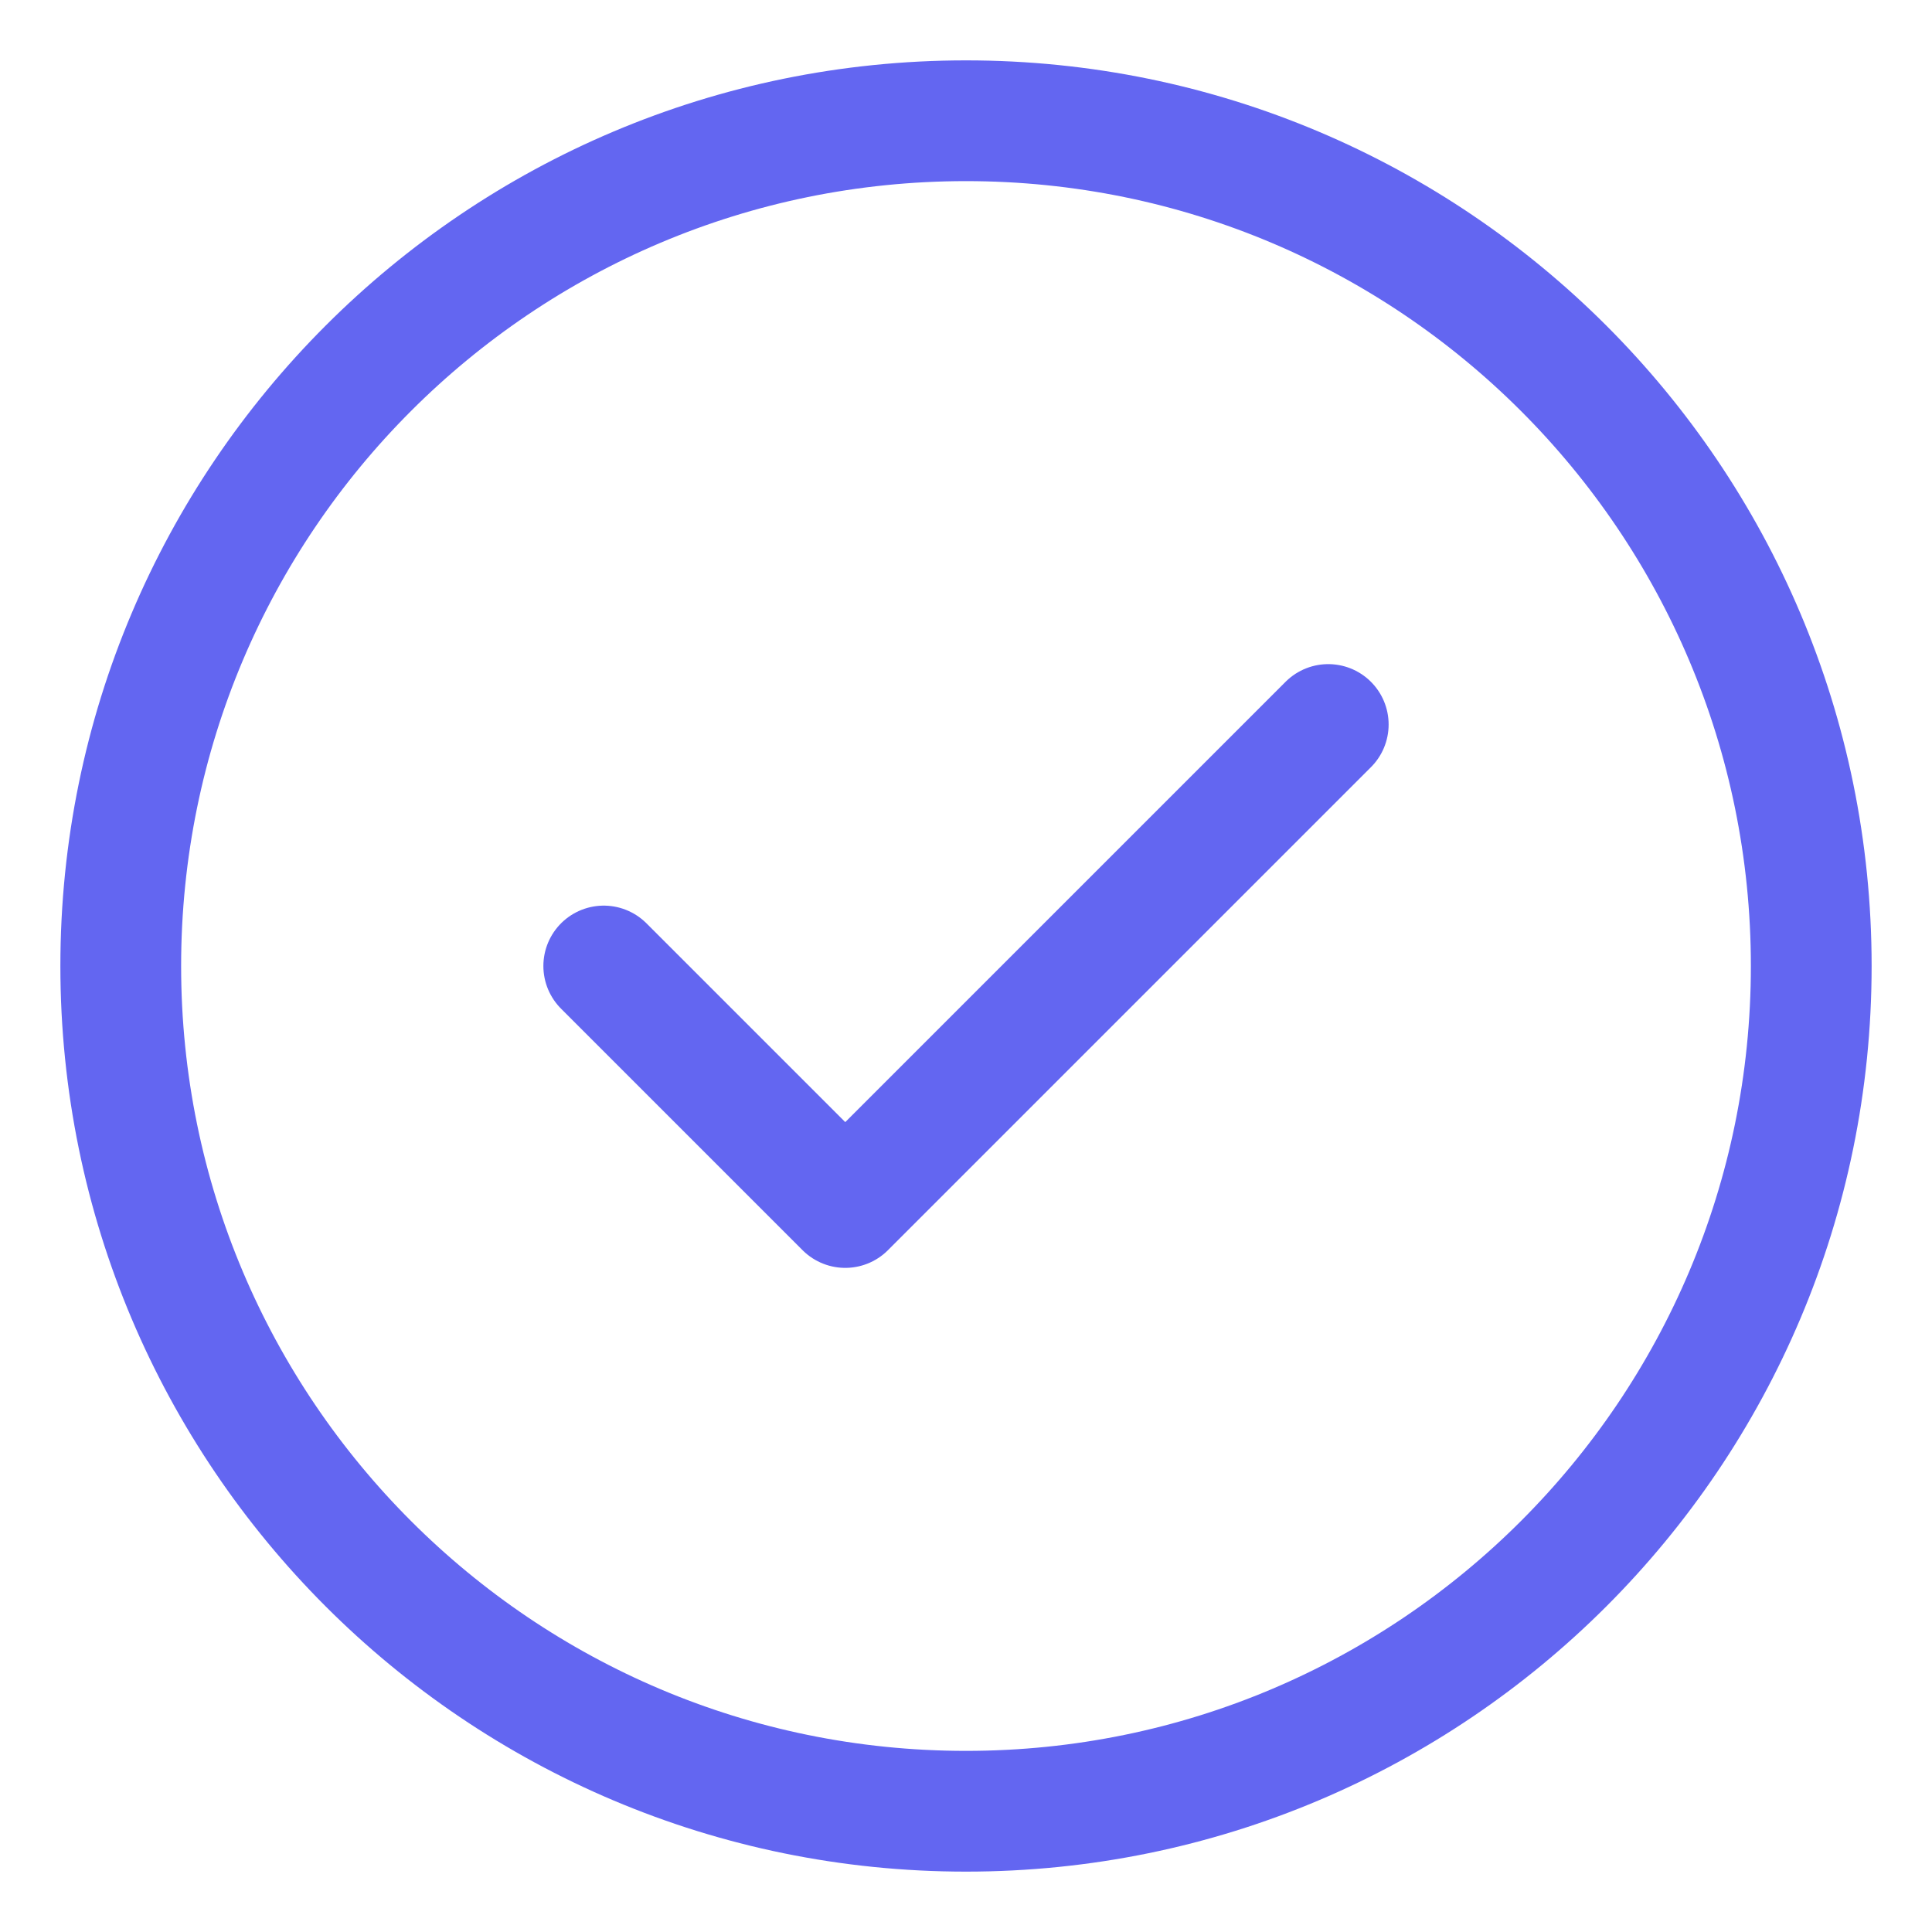
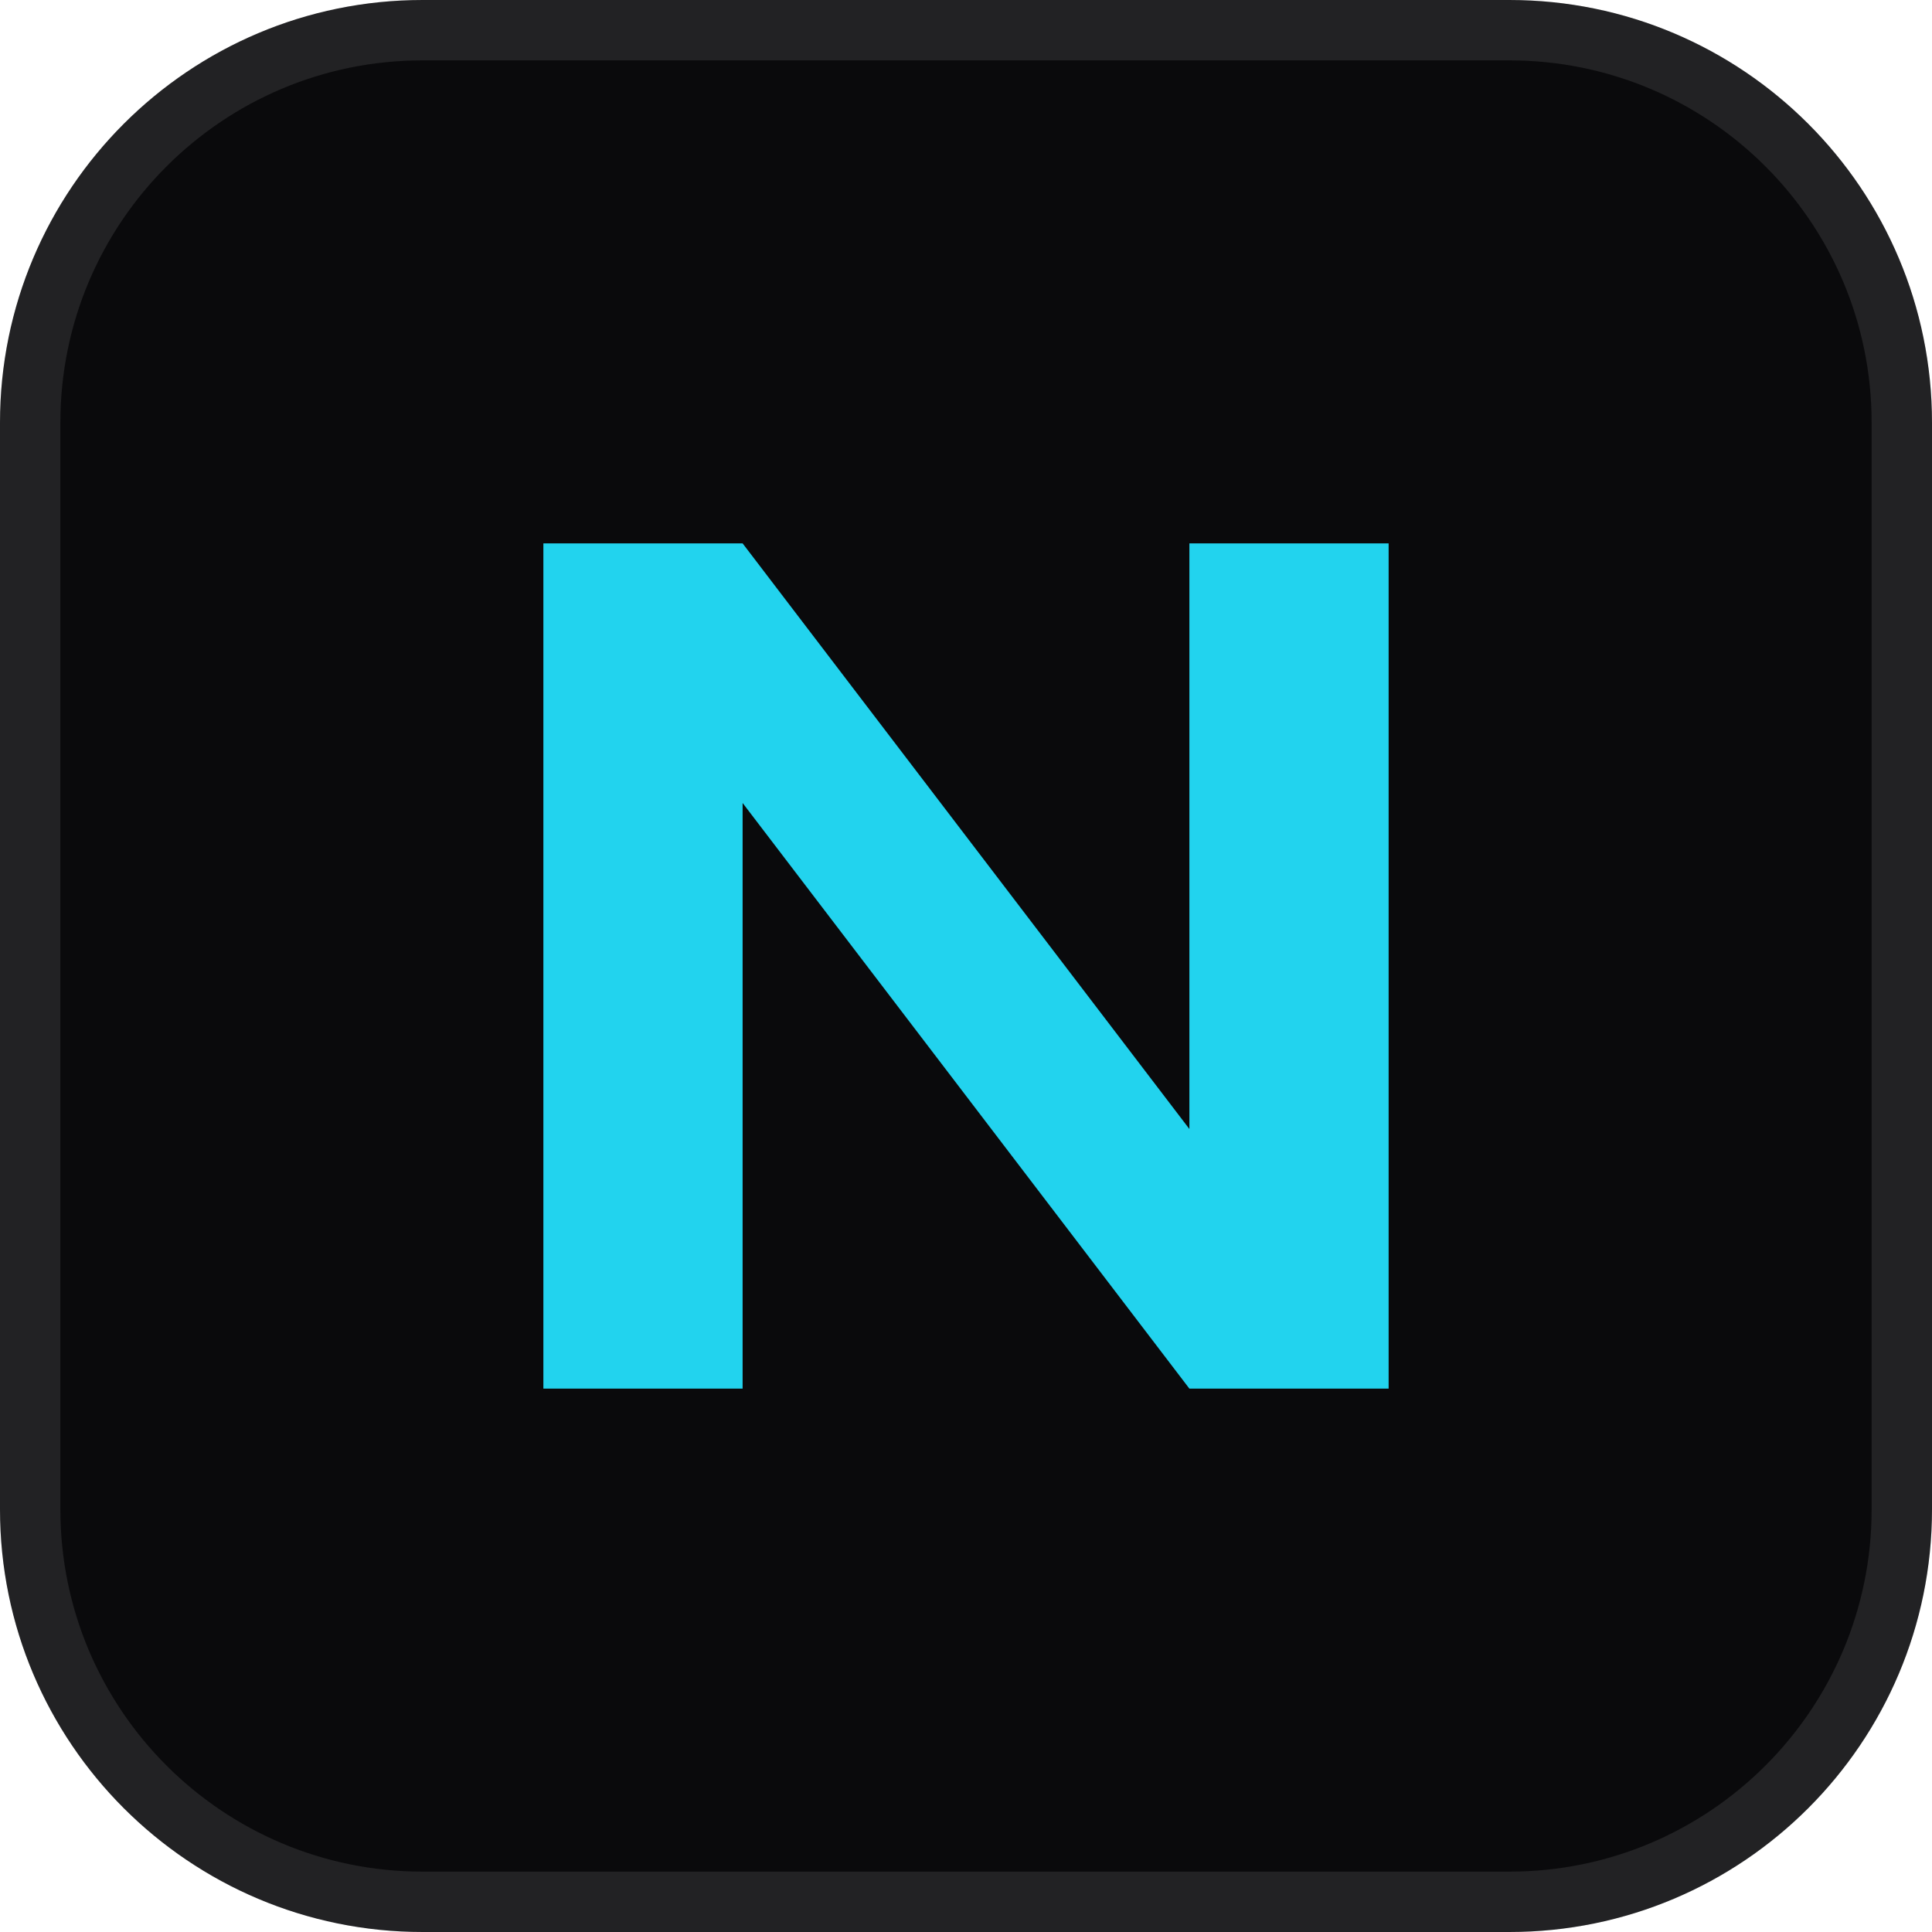
- <svg xmlns="http://www.w3.org/2000/svg" viewBox="0 0 32 32" fill="none">
-   <circle cx="16" cy="16" r="14" stroke="#6366f1" stroke-width="2" />
-   <path d="M10 16l4 4 8-8" stroke="#6366f1" stroke-width="2" stroke-linecap="round" stroke-linejoin="round" />
+ <svg xmlns="http://www.w3.org/2000/svg" viewBox="0 0 64 64">
+   <rect width="64" height="64" rx="14" fill="#0a0a0c" />
+   <rect x="1" y="1" width="62" height="62" rx="13" fill="none" stroke="rgba(255,255,255,0.10)" stroke-width="2" />
+   <path d="M18 46V18h6.6l14.8 19.4V18H46v28h-6.6L24.6 26.6V46H18z" fill="#22d3ee" />
</svg>
